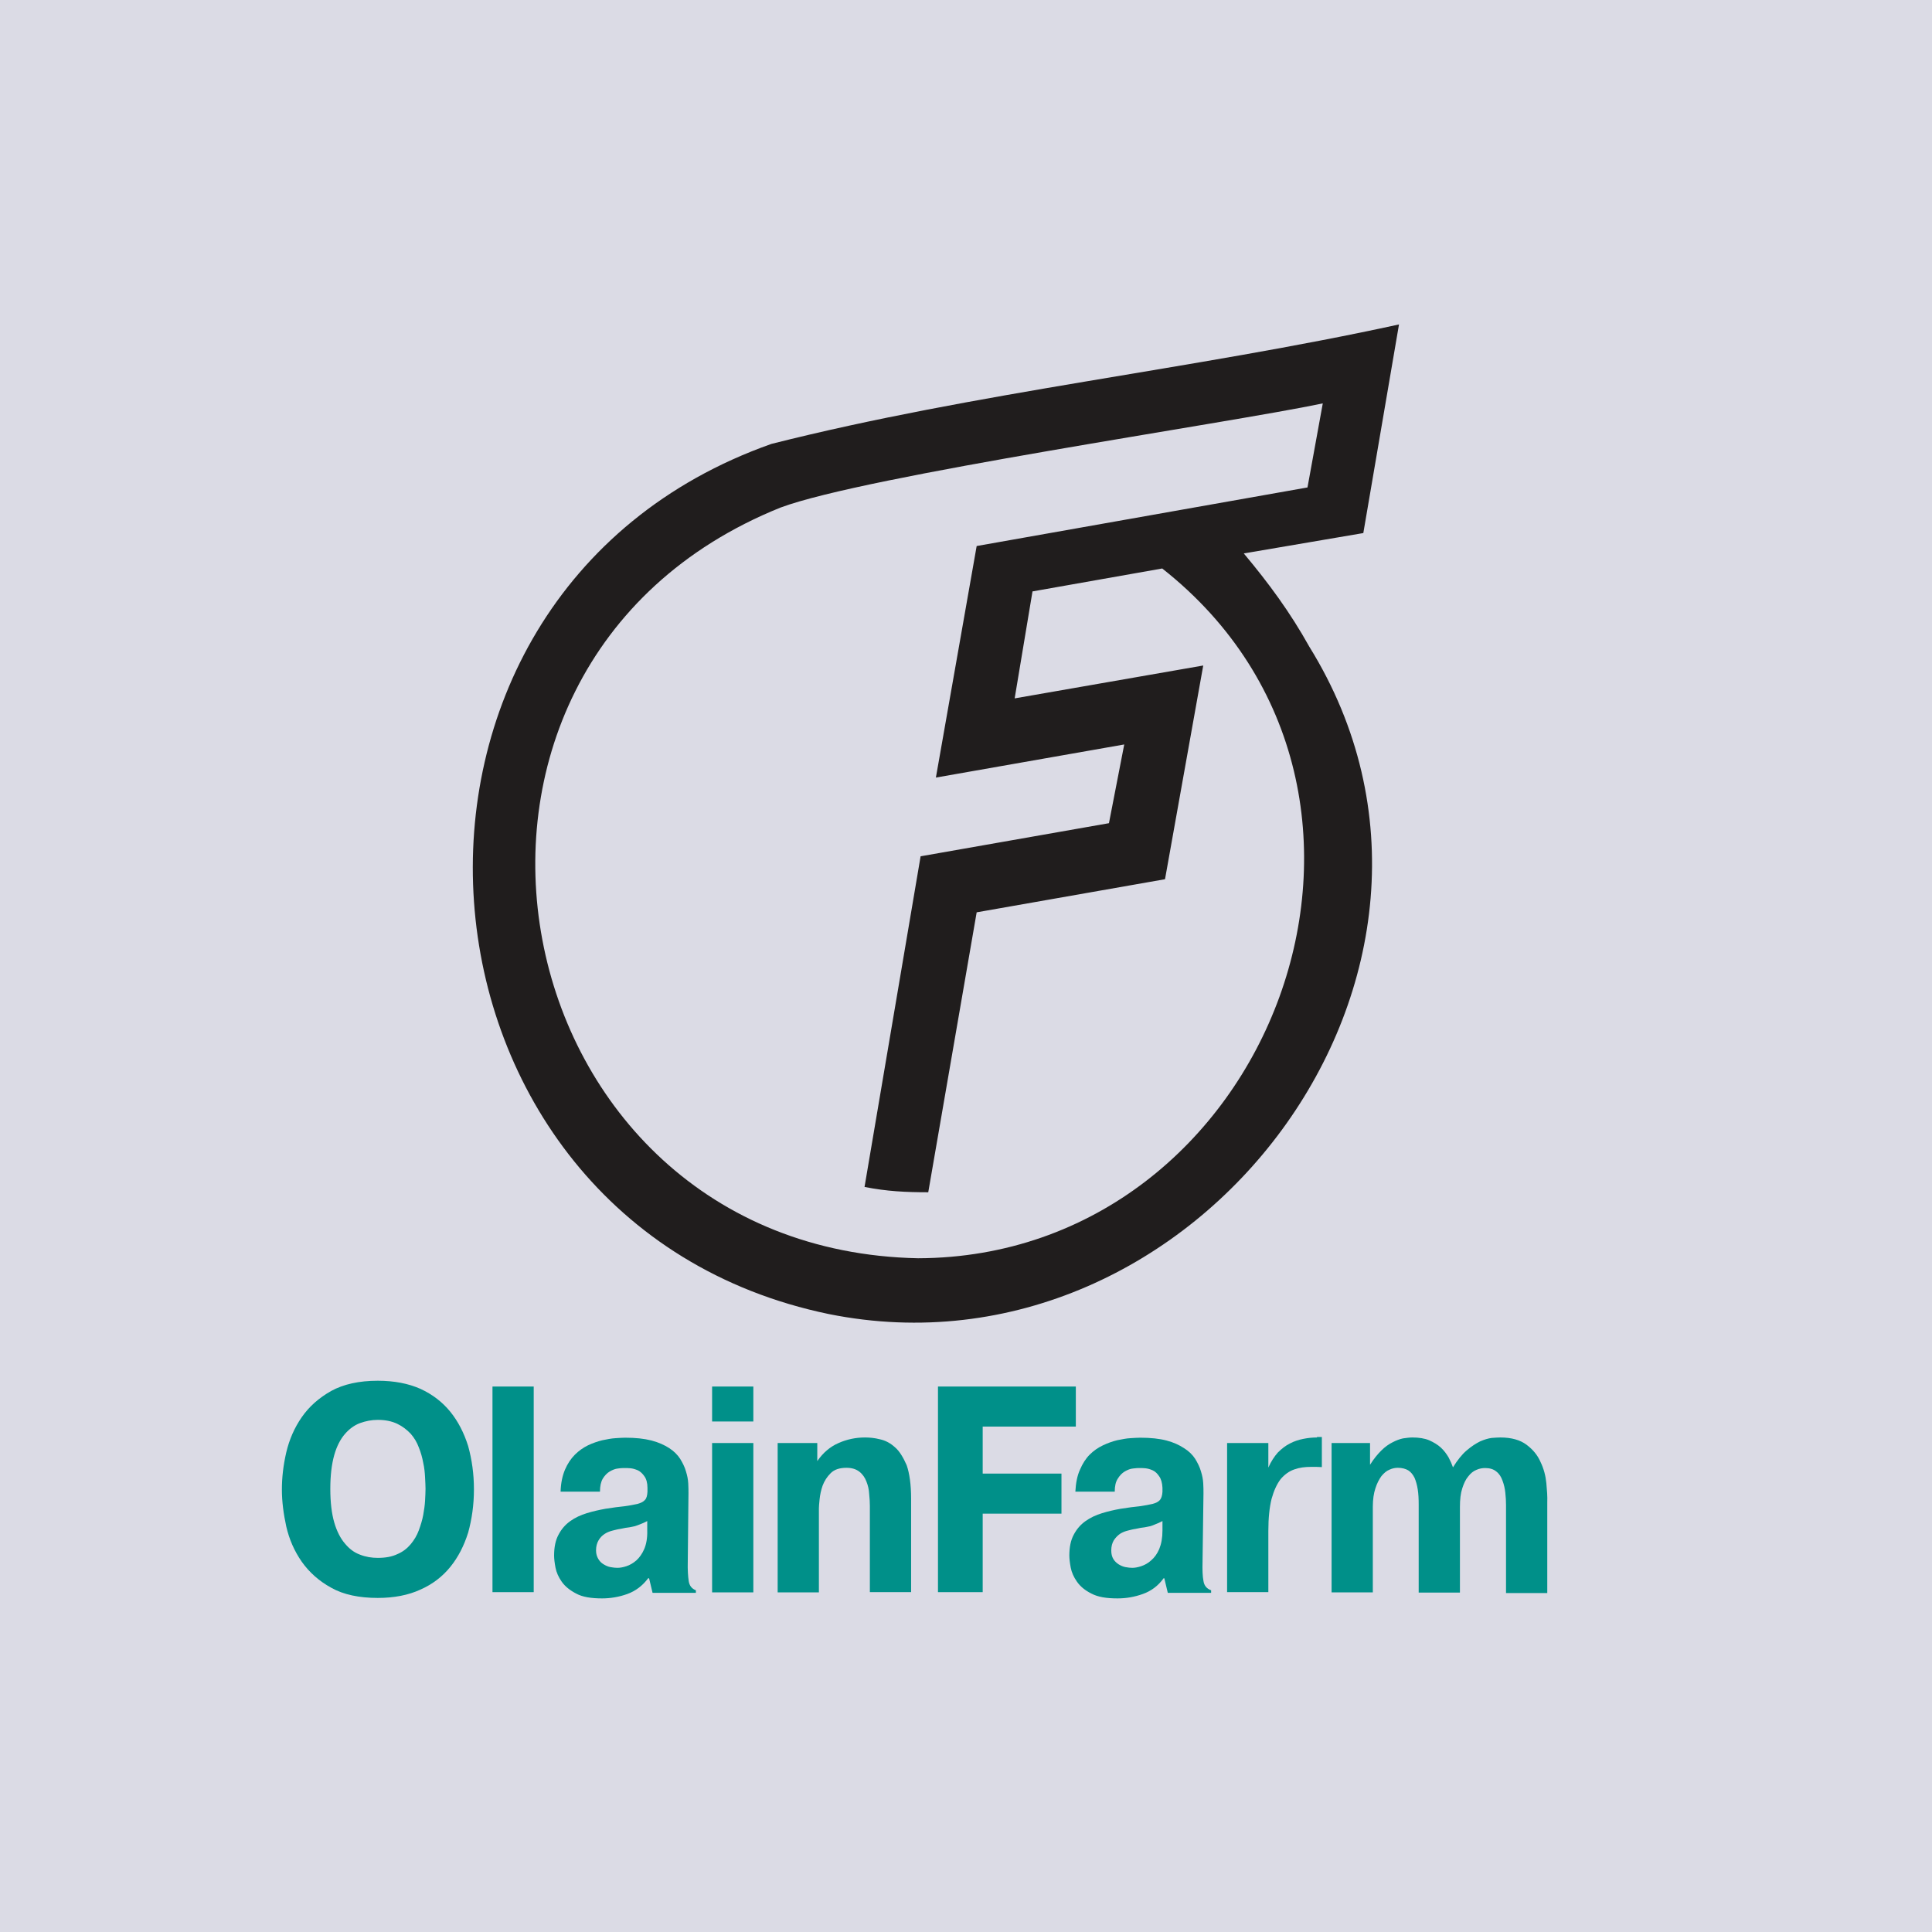
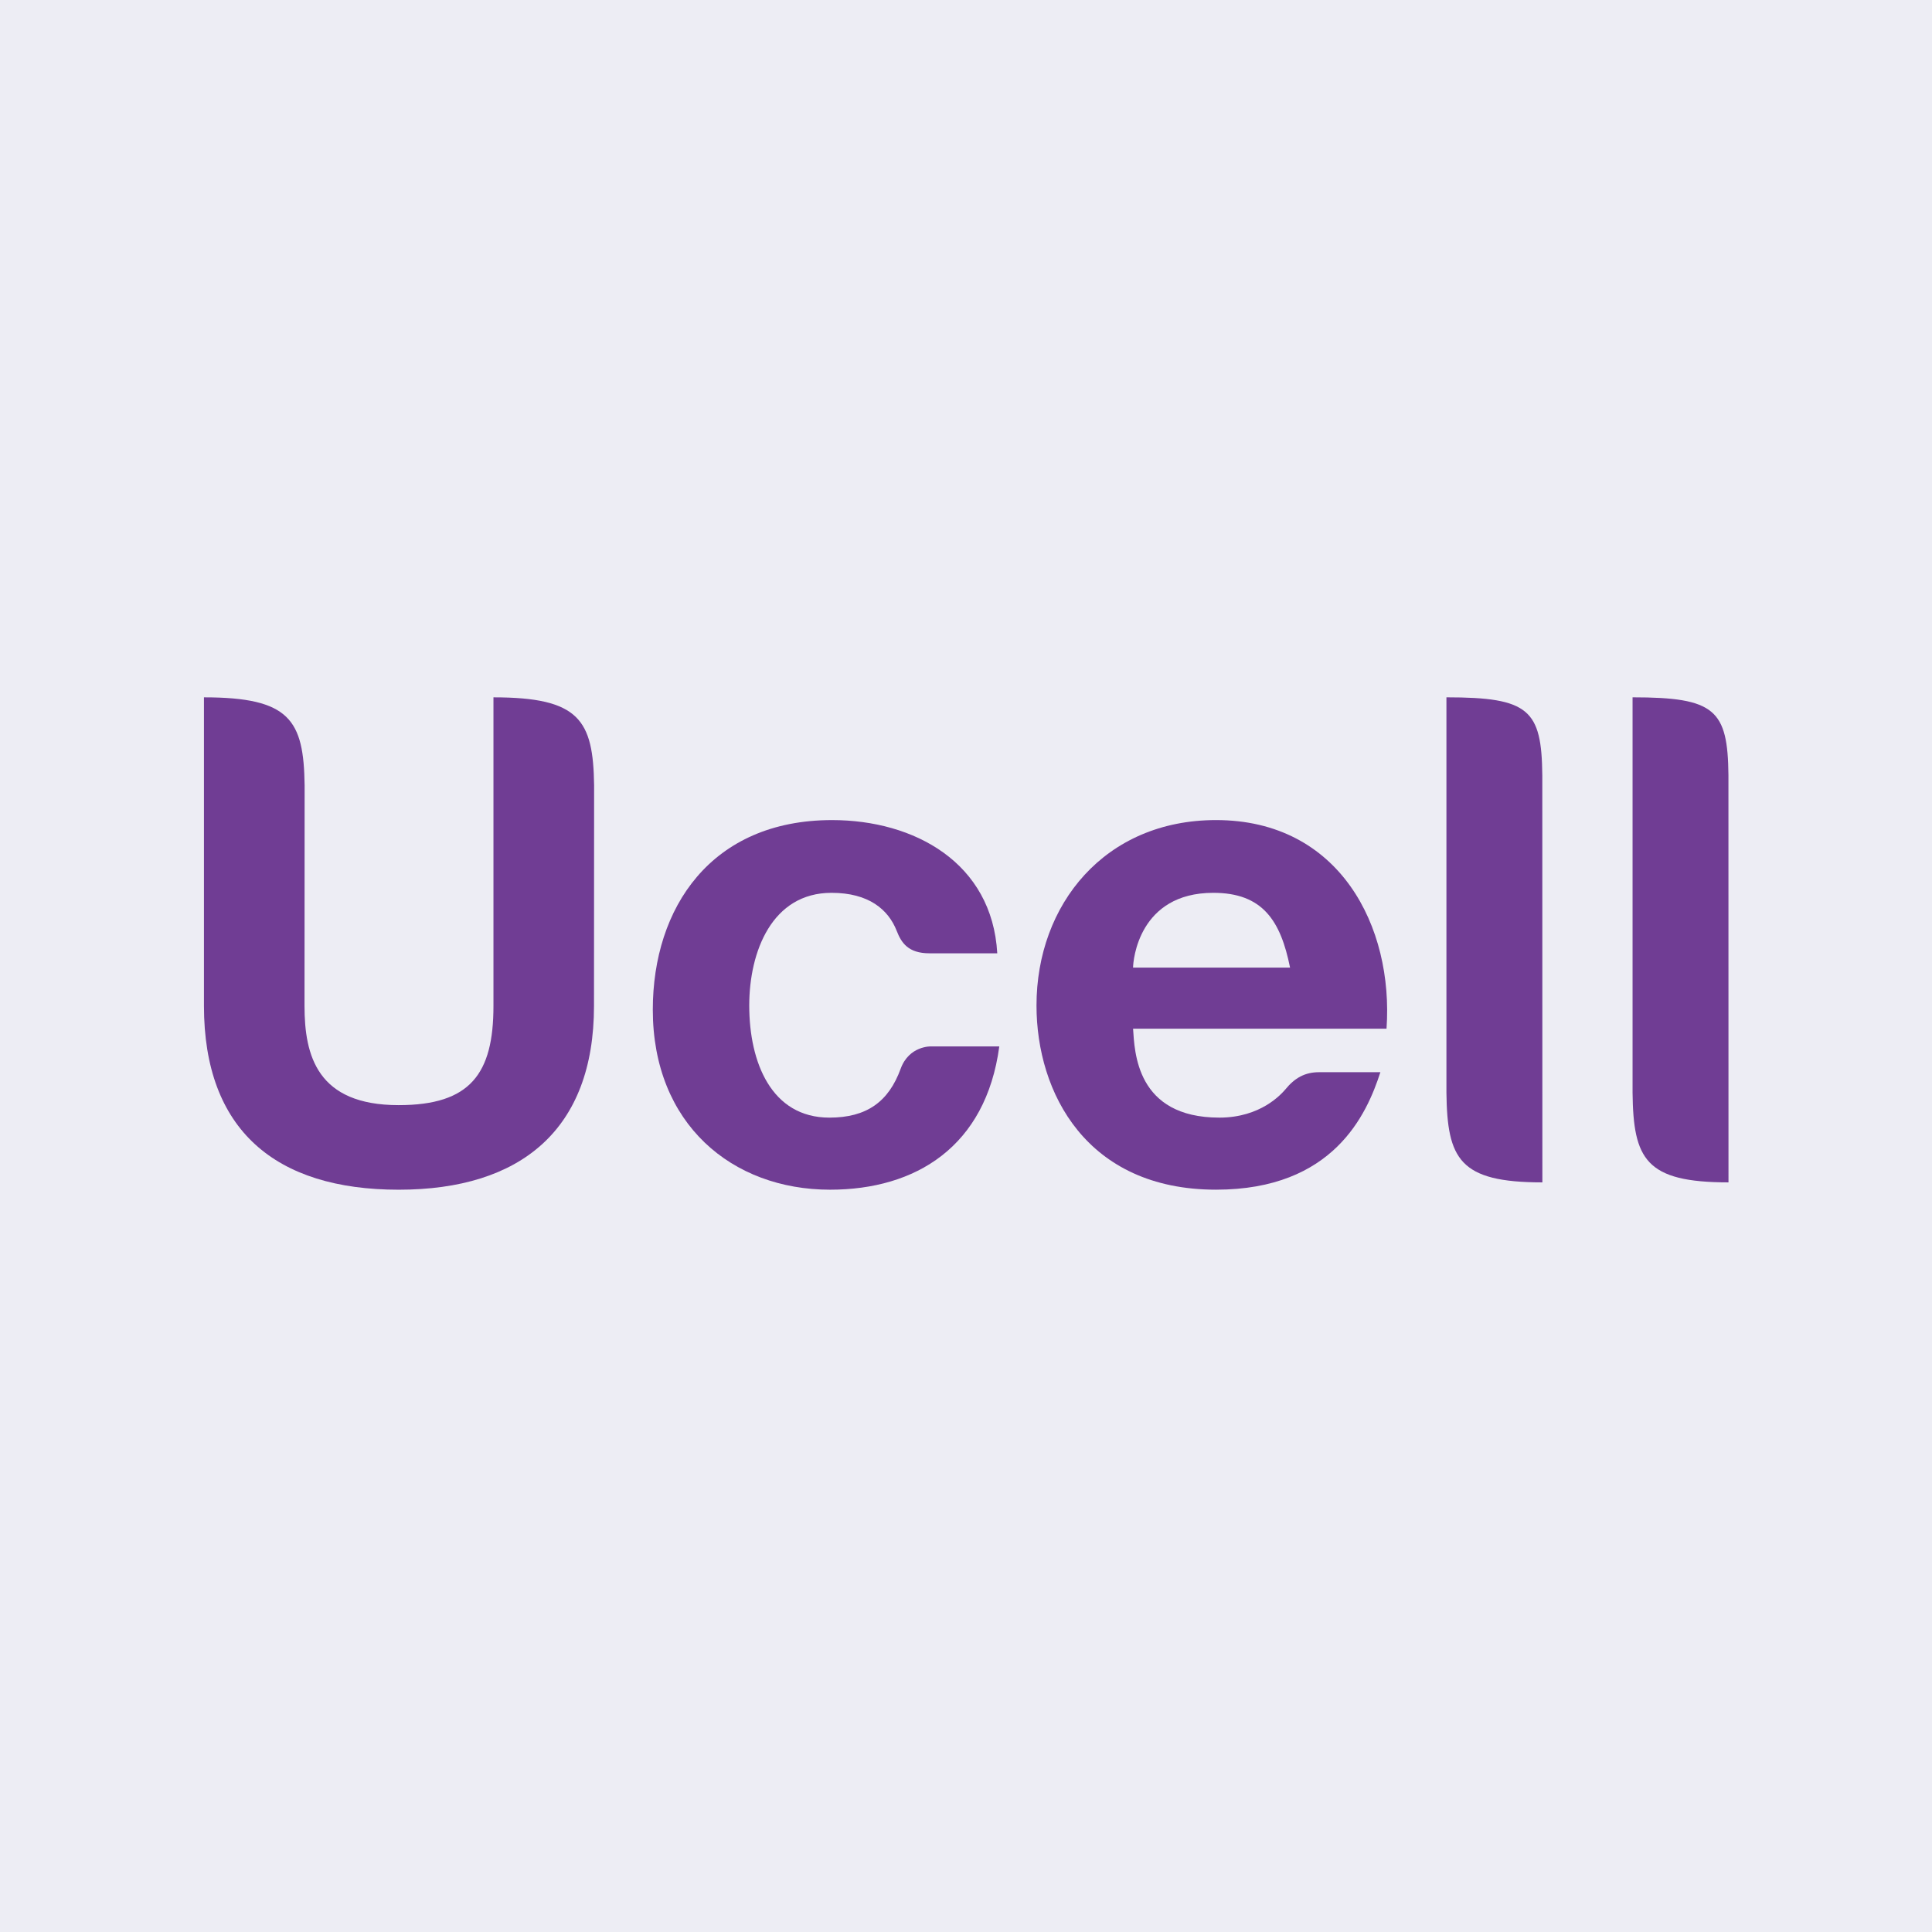
<svg xmlns="http://www.w3.org/2000/svg" width="228" height="228" viewBox="0 0 228 228" fill="none">
-   <rect width="228" height="228" fill="#DBDBE5" />
-   <g clip-path="url(#clip0_79_2148)">
-     <path d="M154.519 76.324C152.25 72.253 149.734 68.837 146.782 65.312L160.889 62.908L165.099 38.288C140.712 43.616 115.259 46.267 91.036 52.387C40.266 70.34 45.952 144.337 97.816 155.076C141.122 163.792 178.223 114.58 154.519 76.324ZM108.342 148.49C58.529 147.479 45.323 78.756 92.102 59.902C102.19 56.131 144.95 49.956 156.105 47.605L154.3 57.525L115.259 64.438L110.447 91.763L132.674 87.856L130.87 97.146L108.643 101.054L102.026 140.074C104.651 140.593 106.893 140.702 109.545 140.702L115.259 107.666L137.486 103.759L141.997 78.538L119.743 82.418L121.848 69.794L137.158 67.088C170.731 93.539 150.062 148.354 108.342 148.49Z" fill="#201D1D" />
-     <path d="M182.488 175.023C182.406 174.176 182.187 173.329 181.804 172.536C181.449 171.716 180.902 171.061 180.136 170.487C179.398 169.94 178.387 169.64 177.047 169.64C176.774 169.64 176.446 169.667 176.035 169.694C175.625 169.749 175.161 169.886 174.668 170.104C174.176 170.35 173.657 170.678 173.083 171.17C172.536 171.634 171.989 172.318 171.47 173.165C171.333 172.782 171.169 172.399 170.95 171.99C170.704 171.58 170.431 171.197 170.048 170.842C169.665 170.487 169.2 170.213 168.654 169.968C168.134 169.749 167.451 169.64 166.685 169.64C166.33 169.64 165.974 169.694 165.564 169.749C165.181 169.831 164.744 169.995 164.334 170.213C163.897 170.432 163.459 170.733 163.022 171.17C162.584 171.607 162.119 172.154 161.682 172.864V170.295H157.144V187.92H162.01V177.81C162.01 176.963 162.119 176.225 162.311 175.651C162.502 175.05 162.748 174.586 163.022 174.203C163.322 173.848 163.623 173.574 163.979 173.438C164.334 173.274 164.662 173.219 164.963 173.219C165.455 173.219 165.865 173.329 166.193 173.52C166.494 173.711 166.74 174.012 166.931 174.394C167.095 174.777 167.232 175.241 167.314 175.788C167.396 176.307 167.423 176.908 167.423 177.564V187.948H172.29V177.837C172.29 176.963 172.372 176.225 172.563 175.651C172.755 175.05 172.973 174.586 173.274 174.23C173.547 173.875 173.876 173.602 174.231 173.465C174.586 173.301 174.942 173.247 175.27 173.247C175.817 173.247 176.254 173.383 176.582 173.656C176.938 173.93 177.156 174.285 177.32 174.749C177.484 175.187 177.594 175.651 177.648 176.17C177.703 176.662 177.73 177.154 177.73 177.619V188.002H182.597V177.291C182.624 176.608 182.57 175.897 182.488 175.023Z" fill="#009089" />
-     <path d="M155.421 169.64C154.902 169.64 154.355 169.694 153.808 169.804C153.261 169.913 152.742 170.077 152.223 170.35C151.73 170.596 151.266 170.951 150.801 171.416C150.391 171.88 150.008 172.454 149.68 173.192V170.295H144.813V187.893H149.68V180.679C149.68 179.121 149.817 177.865 150.063 176.881C150.336 175.897 150.692 175.132 151.129 174.558C151.594 174.012 152.113 173.629 152.742 173.41C153.344 173.192 154 173.11 154.711 173.11H155.339C155.585 173.11 155.777 173.137 155.995 173.137V169.585H155.421V169.64Z" fill="#009089" />
-     <path d="M142.025 186.581C141.915 186.035 141.888 185.242 141.915 184.286L142.025 176.252C142.025 175.897 142.025 175.487 141.997 175.05C141.97 174.586 141.888 174.148 141.724 173.629C141.587 173.137 141.341 172.645 141.04 172.154C140.74 171.689 140.302 171.252 139.728 170.897C139.181 170.541 138.498 170.213 137.65 169.995C136.803 169.776 135.791 169.667 134.561 169.667C134.26 169.667 133.877 169.694 133.385 169.722C132.893 169.749 132.401 169.858 131.827 169.968C131.28 170.104 130.733 170.295 130.159 170.569C129.585 170.842 129.066 171.197 128.601 171.662C128.136 172.126 127.753 172.727 127.452 173.438C127.124 174.148 126.96 175.023 126.906 176.034H131.553C131.553 175.378 131.663 174.886 131.909 174.504C132.128 174.148 132.401 173.848 132.729 173.656C133.057 173.465 133.385 173.329 133.713 173.301C134.069 173.247 134.315 173.247 134.533 173.247C134.67 173.247 134.862 173.247 135.162 173.274C135.436 173.301 135.736 173.383 136.037 173.52C136.338 173.656 136.584 173.902 136.803 174.23C137.021 174.531 137.158 174.995 137.185 175.569V176.061C137.158 176.498 137.049 176.826 136.885 177.017C136.693 177.236 136.42 177.373 136.01 177.482C135.627 177.564 135.108 177.673 134.506 177.755C133.877 177.81 133.139 177.919 132.237 178.056C131.471 178.192 130.761 178.356 130.05 178.575C129.339 178.794 128.683 179.094 128.109 179.504C127.534 179.914 127.07 180.433 126.714 181.116C126.359 181.772 126.195 182.592 126.195 183.576C126.195 183.931 126.25 184.423 126.359 184.996C126.468 185.57 126.714 186.117 127.097 186.663C127.48 187.21 128.027 187.674 128.792 188.057C129.558 188.467 130.569 188.631 131.882 188.631C132.893 188.631 133.877 188.467 134.862 188.112C135.873 187.756 136.693 187.128 137.322 186.253H137.404L137.814 187.975H142.927V187.674C142.407 187.483 142.107 187.128 142.025 186.581ZM137.185 180.624C137.185 181.499 137.049 182.209 136.803 182.81C136.557 183.384 136.229 183.821 135.846 184.149C135.49 184.477 135.08 184.696 134.67 184.832C134.26 184.969 133.905 185.024 133.631 185.024C133.385 185.024 133.139 184.996 132.838 184.942C132.538 184.887 132.292 184.778 132.018 184.614C131.772 184.45 131.553 184.259 131.389 183.985C131.225 183.712 131.143 183.384 131.143 182.974C131.143 182.483 131.253 182.1 131.444 181.772C131.663 181.444 131.909 181.198 132.182 181.007C132.483 180.816 132.784 180.706 133.112 180.624C133.44 180.542 133.741 180.46 133.987 180.433C134.451 180.324 134.807 180.269 135.08 180.242C135.326 180.187 135.545 180.16 135.764 180.105C135.955 180.051 136.147 179.969 136.338 179.887C136.557 179.805 136.83 179.695 137.185 179.504V180.624Z" fill="#009089" />
-     <path d="M115.97 168.355H126.961V163.628H110.693V187.893H115.97V178.629H125.266V173.902H115.97V168.355Z" fill="#009089" />
-     <path d="M105.608 170.787C105.061 170.295 104.487 169.995 103.858 169.858C103.229 169.694 102.628 169.64 102.081 169.64C100.987 169.64 99.948 169.858 98.964 170.295C97.953 170.733 97.132 171.443 96.449 172.427V170.295H91.774V187.92H96.64V178.001C96.64 177.837 96.668 177.455 96.722 176.935C96.777 176.416 96.886 175.87 97.078 175.323C97.297 174.749 97.597 174.285 98.035 173.848C98.472 173.411 99.101 173.219 99.894 173.219C100.55 173.219 101.042 173.383 101.425 173.684C101.808 173.984 102.081 174.394 102.245 174.831C102.436 175.296 102.546 175.788 102.573 176.307C102.628 176.826 102.655 177.291 102.655 177.728V187.893H107.522V176.826C107.522 175.187 107.33 173.875 107.002 172.919C106.592 171.99 106.155 171.252 105.608 170.787Z" fill="#009089" />
-     <path d="M88.903 170.295H84.037V187.92H88.903V170.295Z" fill="#009089" />
-     <path d="M88.903 163.628H84.037V167.754H88.903V163.628Z" fill="#009089" />
-     <path d="M81.276 186.581C81.194 186.035 81.139 185.242 81.166 184.286L81.248 176.252C81.248 175.897 81.248 175.487 81.221 175.05C81.194 174.586 81.112 174.148 80.948 173.629C80.811 173.137 80.565 172.645 80.264 172.154C79.963 171.689 79.526 171.252 78.979 170.897C78.432 170.541 77.721 170.213 76.874 169.995C76.026 169.776 75.015 169.667 73.784 169.667C73.484 169.667 73.101 169.694 72.636 169.722C72.144 169.749 71.625 169.858 71.078 169.968C70.531 170.104 69.957 170.295 69.383 170.569C68.836 170.842 68.317 171.197 67.852 171.662C67.387 172.126 66.977 172.727 66.676 173.438C66.375 174.148 66.184 175.023 66.157 176.034H70.804C70.804 175.378 70.914 174.886 71.132 174.504C71.351 174.148 71.625 173.848 71.953 173.656C72.281 173.465 72.609 173.329 72.937 173.301C73.292 173.247 73.566 173.247 73.784 173.247C73.921 173.247 74.112 173.247 74.413 173.274C74.687 173.301 74.96 173.383 75.288 173.52C75.561 173.656 75.835 173.902 76.054 174.23C76.272 174.531 76.409 174.995 76.409 175.569V176.061C76.382 176.498 76.3 176.826 76.108 177.017C75.917 177.236 75.616 177.373 75.234 177.482C74.823 177.564 74.331 177.673 73.702 177.755C73.074 177.81 72.335 177.919 71.433 178.056C70.695 178.192 69.957 178.356 69.246 178.575C68.535 178.794 67.879 179.094 67.305 179.504C66.731 179.914 66.266 180.433 65.911 181.116C65.555 181.772 65.391 182.592 65.391 183.576C65.391 183.931 65.446 184.423 65.555 184.996C65.665 185.57 65.911 186.117 66.293 186.663C66.676 187.21 67.25 187.674 67.988 188.057C68.727 188.467 69.766 188.631 71.05 188.631C72.035 188.631 73.046 188.467 74.031 188.112C75.015 187.756 75.835 187.128 76.491 186.253H76.6L77.011 187.975H82.123V187.674C81.631 187.483 81.358 187.128 81.276 186.581ZM76.026 182.81C75.78 183.384 75.452 183.821 75.097 184.149C74.714 184.477 74.331 184.696 73.921 184.832C73.511 184.969 73.156 185.024 72.855 185.024C72.636 185.024 72.363 184.996 72.062 184.942C71.761 184.887 71.515 184.778 71.242 184.614C70.968 184.45 70.777 184.259 70.613 183.985C70.449 183.712 70.34 183.384 70.34 182.974C70.34 182.483 70.449 182.1 70.64 181.772C70.832 181.444 71.078 181.198 71.379 181.007C71.679 180.816 71.98 180.706 72.308 180.624C72.636 180.542 72.937 180.46 73.183 180.433C73.648 180.324 74.031 180.269 74.277 180.242C74.523 180.187 74.741 180.16 74.933 180.105C75.124 180.051 75.316 179.969 75.534 179.887C75.753 179.805 76.026 179.695 76.382 179.504V180.624C76.409 181.499 76.272 182.237 76.026 182.81Z" fill="#009089" />
-     <path d="M62.985 163.628H58.119V187.893H62.985V163.628Z" fill="#009089" />
-     <path d="M53.143 166.606C52.213 165.459 51.038 164.557 49.616 163.901C48.194 163.273 46.526 162.945 44.585 162.945C42.371 162.945 40.539 163.355 39.09 164.147C37.641 164.967 36.493 165.978 35.618 167.235C34.743 168.492 34.142 169.885 33.786 171.388C33.431 172.919 33.267 174.367 33.267 175.788C33.267 177.209 33.458 178.657 33.786 180.16C34.142 181.69 34.743 183.056 35.618 184.313C36.493 185.543 37.641 186.581 39.09 187.374C40.539 188.193 42.398 188.576 44.585 188.576C46.499 188.576 48.194 188.248 49.616 187.592C51.038 186.964 52.213 186.062 53.143 184.914C54.072 183.767 54.756 182.428 55.248 180.87C55.685 179.285 55.931 177.591 55.931 175.76C55.931 173.93 55.685 172.235 55.248 170.651C54.756 169.093 54.072 167.754 53.143 166.606ZM50.163 177.099C50.135 177.618 50.053 178.192 49.944 178.793C49.835 179.395 49.643 179.996 49.425 180.597C49.206 181.198 48.878 181.745 48.468 182.236C48.057 182.728 47.538 183.138 46.882 183.411C46.253 183.712 45.487 183.849 44.585 183.849C43.874 183.849 43.164 183.739 42.48 183.466C41.797 183.22 41.222 182.783 40.703 182.154C40.184 181.553 39.746 180.706 39.445 179.668C39.145 178.629 38.981 177.318 38.981 175.706C38.981 174.094 39.145 172.782 39.445 171.716C39.746 170.651 40.184 169.831 40.703 169.23C41.222 168.628 41.824 168.191 42.48 167.945C43.164 167.699 43.847 167.563 44.585 167.563C45.487 167.563 46.253 167.727 46.882 168.027C47.511 168.328 48.03 168.738 48.468 169.202C48.878 169.667 49.206 170.213 49.425 170.814C49.67 171.416 49.835 172.017 49.944 172.618C50.081 173.219 50.135 173.793 50.163 174.339C50.19 174.886 50.217 175.323 50.217 175.706C50.217 176.116 50.19 176.553 50.163 177.099Z" fill="#009089" />
+   <rect width="228" height="228" fill="#EDEDF4" />
+   <g clip-path="url(#clip0_33_485)">
+     <path fill-rule="evenodd" clip-rule="evenodd" d="M133.717 114.188C133.717 113.353 134.378 105.364 143.184 105.364C149.024 105.364 151.134 108.668 152.242 114.188H133.717ZM143.504 96.779C130.388 96.779 122.32 106.731 122.32 118.661C122.32 128.968 128.229 140.397 143.504 140.397C157.361 140.397 161.298 131.506 162.902 126.532H155.671C154.014 126.532 152.799 127.193 151.67 128.586C151.195 129.127 148.771 131.893 143.906 131.893C134.047 131.893 133.904 124.074 133.717 121.399H163.627C164.472 109.392 158.118 96.779 143.504 96.779Z" fill="#703D94" />
+     <path fill-rule="evenodd" clip-rule="evenodd" d="M170.697 82.292V128.943C170.789 136.803 172.235 139.535 182.019 139.535L182.011 91.493C181.935 83.753 180.442 82.292 170.697 82.292Z" fill="#703D94" />
+     <path fill-rule="evenodd" clip-rule="evenodd" d="M192.663 82.292V128.943C192.749 136.803 194.196 139.535 203.983 139.535L203.977 91.493C203.9 83.753 202.397 82.292 192.663 82.292Z" fill="#703D94" />
+     <path fill-rule="evenodd" clip-rule="evenodd" d="M109.882 123.488C109.882 123.488 107.289 123.393 106.29 126.122C104.877 130.009 102.29 131.894 97.88 131.894C91.031 131.894 88.42 125.37 88.42 118.667C88.42 112.3 91.103 105.364 98.129 105.364C102.51 105.364 104.834 107.326 105.826 109.862C106.368 111.253 107.173 112.502 109.688 112.502H117.69C117.084 101.793 107.882 96.78 98.196 96.78C83.922 96.78 77.039 107.124 77.039 119.159C77.039 132.634 86.383 140.399 97.957 140.399C108.063 140.399 116.341 135.327 117.929 123.488L109.882 123.488Z" fill="#703D94" />
+     <path fill-rule="evenodd" clip-rule="evenodd" d="M70.099 118.708C70.099 133.294 61.479 140.401 47.046 140.401C32.53 140.401 24.069 133.377 24.069 118.708V82.294C34.225 82.294 35.846 84.98 35.949 92.684L35.936 118.707C35.936 124.602 37.447 130.42 47.047 130.42C55.511 130.42 58.234 126.717 58.234 118.707V82.294C68.387 82.294 70.006 84.98 70.112 92.684L70.099 118.708Z" fill="#703D94" />
  </g>
  <defs>
-     <clipPath id="clip0_79_2148">
-       <rect width="150" height="151" fill="white" transform="translate(33 38)" />
+     <clipPath id="clip0_33_485">
+       <rect width="180" height="107" fill="white" transform="translate(24 55)" />
    </clipPath>
  </defs>
</svg>
